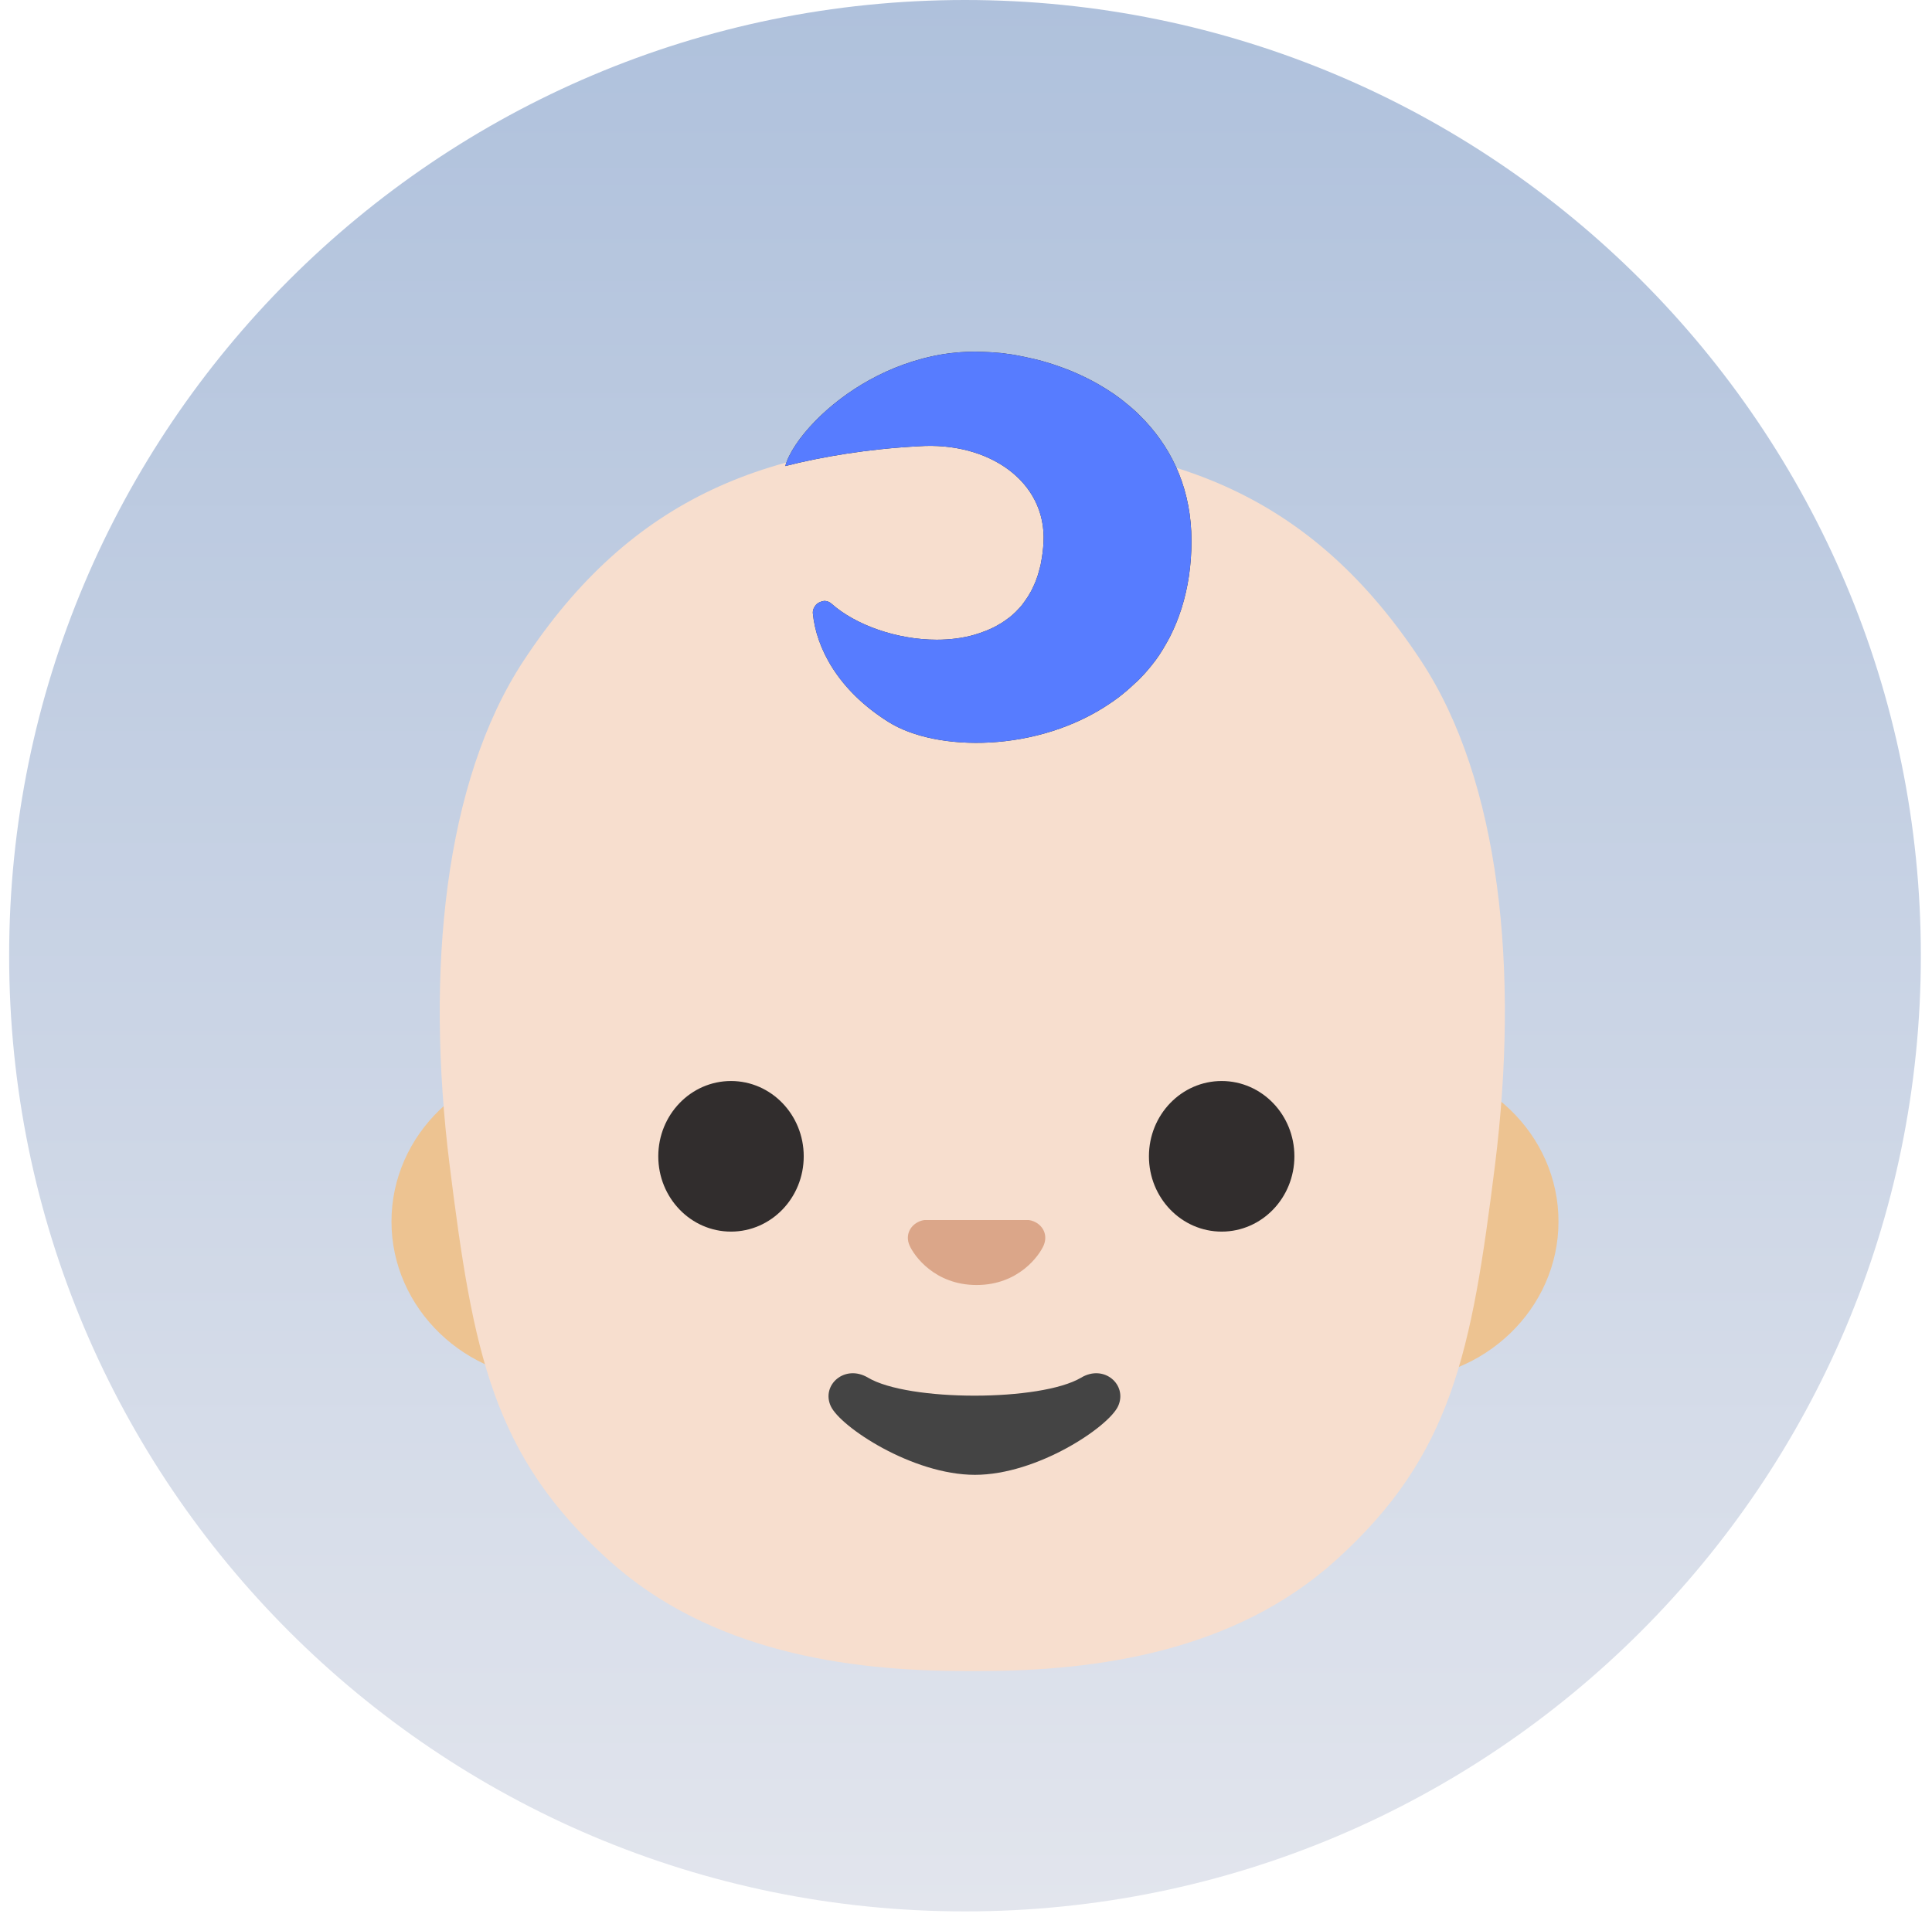
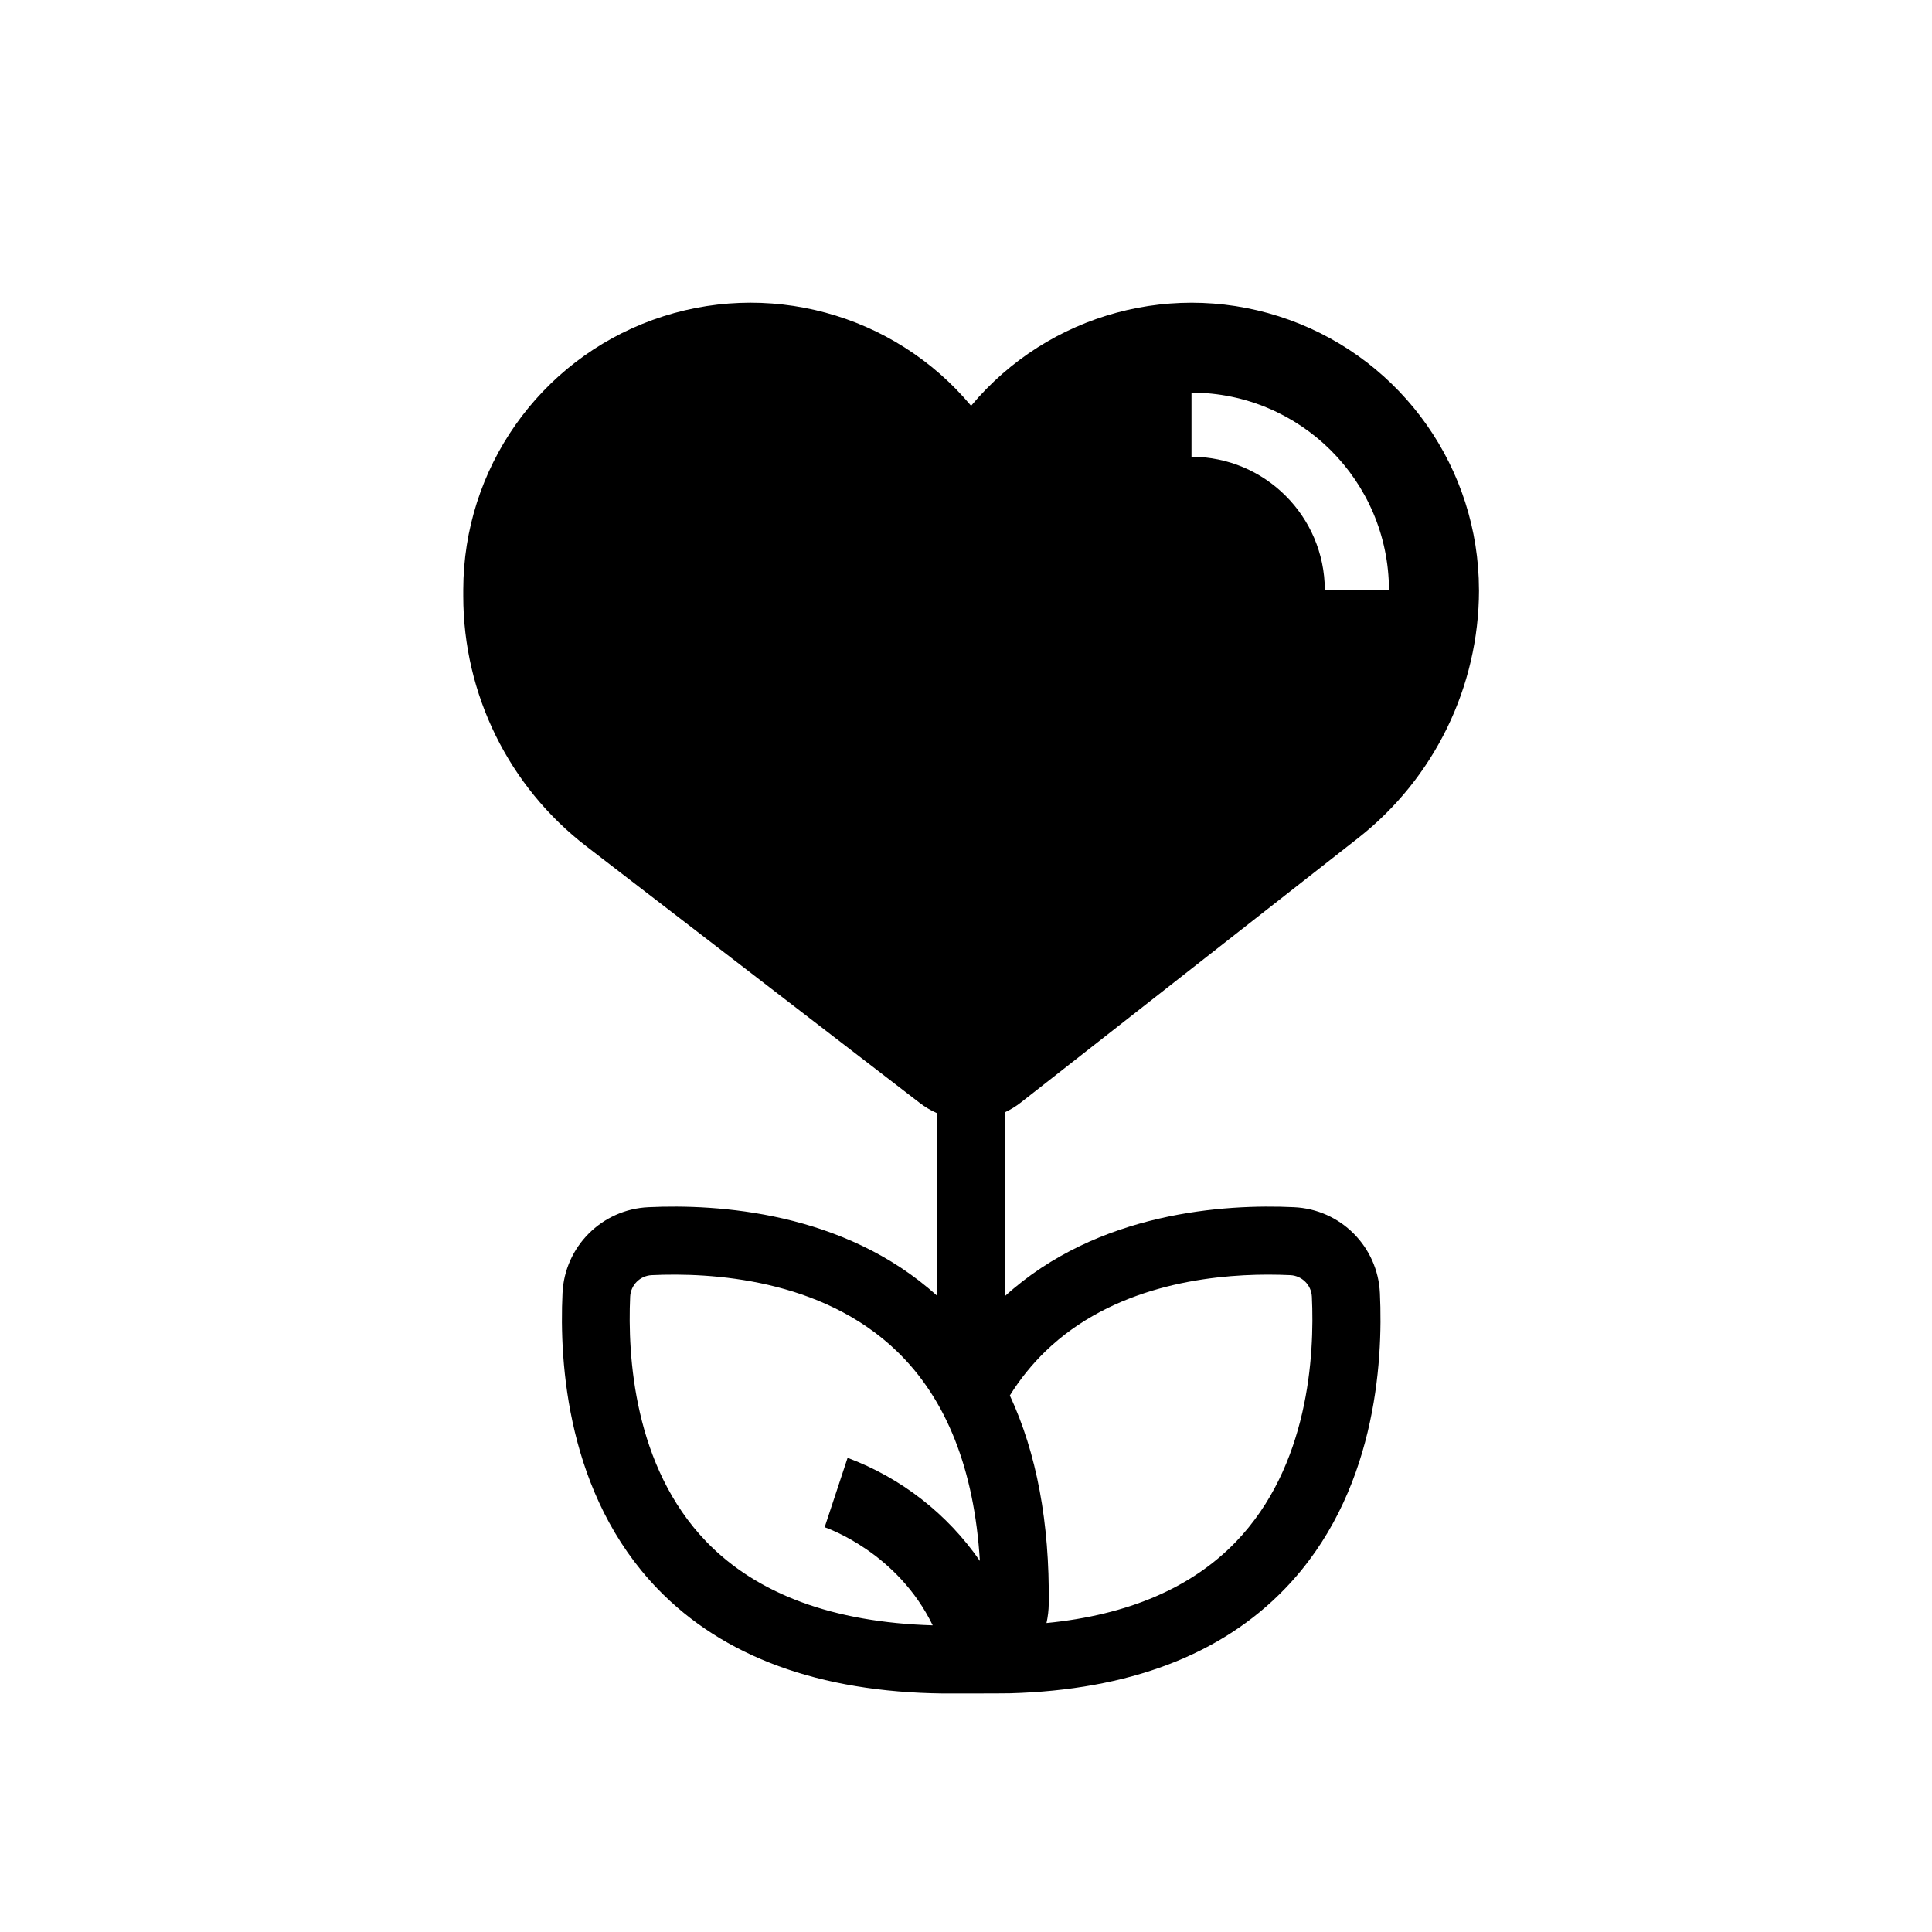
- <svg xmlns="http://www.w3.org/2000/svg" width="127" height="126" viewBox="0 0 127 126" fill="none">
-   <circle cx="63.434" cy="62.833" r="62.833" fill="url(#paint0_linear_4741_2342)" />
-   <path d="M91.646 69.91H36.535C30.596 69.91 25.734 74.588 25.734 80.313C25.734 86.03 30.596 90.715 36.535 90.715H91.646C97.585 90.715 102.447 86.038 102.447 80.313C102.454 74.588 97.592 69.91 91.646 69.91Z" fill="#EDC391" />
-   <path d="M93.425 43.463C86.335 32.677 77.195 28.988 63.915 28.988C50.635 28.988 41.494 32.67 34.404 43.463C29.211 51.372 27.956 63.803 29.557 76.611C31.099 88.924 32.376 95.682 40.019 102.58C46.659 108.57 55.674 109.862 63.406 109.862H64.424C72.156 109.862 81.178 108.57 87.811 102.58C95.454 95.682 96.73 88.924 98.272 76.611C99.873 63.803 98.619 51.364 93.425 43.463Z" fill="#F7DECE" />
-   <path d="M74.905 44.642C75.008 44.531 75.111 44.428 75.215 44.317C75.288 44.236 75.362 44.147 75.436 44.066C75.606 43.867 75.768 43.668 75.923 43.461L75.989 43.373C76.137 43.173 76.27 42.967 76.403 42.753C76.439 42.694 76.476 42.627 76.513 42.568C76.638 42.355 76.764 42.141 76.882 41.912C76.904 41.875 76.919 41.845 76.934 41.809C77.214 41.255 77.457 40.658 77.657 40.031L77.679 39.964C78.085 38.658 78.321 37.205 78.321 35.567C78.321 32.291 77.14 29.702 75.34 27.747C75.318 27.725 75.303 27.71 75.288 27.688C75.148 27.54 75.001 27.393 74.853 27.245L74.765 27.157C74.593 26.993 74.416 26.836 74.233 26.684C74.086 26.559 73.938 26.441 73.791 26.323C73.754 26.294 73.717 26.271 73.688 26.242L73.201 25.888C73.171 25.873 73.149 25.851 73.119 25.836C72.529 25.438 71.917 25.084 71.282 24.781C71.26 24.766 71.231 24.759 71.209 24.744C71.024 24.656 70.84 24.575 70.655 24.493L70.486 24.42C70.323 24.353 70.161 24.287 69.999 24.228C69.94 24.206 69.873 24.183 69.814 24.161C69.659 24.102 69.504 24.051 69.357 23.999L69.158 23.933C69.003 23.881 68.855 23.837 68.7 23.793C68.634 23.77 68.567 23.756 68.494 23.733C68.339 23.689 68.184 23.652 68.029 23.615L67.837 23.571C67.667 23.534 67.498 23.497 67.335 23.46C67.284 23.453 67.232 23.438 67.18 23.431C66.745 23.335 66.31 23.269 65.875 23.217C65.816 23.21 65.757 23.21 65.698 23.202C65.543 23.188 65.395 23.173 65.24 23.165C65.152 23.158 65.07 23.158 64.982 23.151C64.856 23.143 64.739 23.136 64.62 23.136C64.525 23.136 64.429 23.128 64.325 23.128C64.259 23.128 64.192 23.121 64.133 23.121H64.06C63.742 23.121 63.425 23.136 63.115 23.158C63.056 23.165 62.997 23.165 62.938 23.173C62.621 23.202 62.311 23.232 62.016 23.283C58.394 23.874 55.465 25.777 53.635 27.636C52.536 28.75 51.835 29.849 51.621 30.639H51.629C53.974 30.041 57.007 29.517 60.386 29.34C64.96 29.023 68.781 31.628 68.597 35.626C68.575 36.106 68.516 36.556 68.435 36.976L68.412 37.102C68.376 37.264 68.331 37.426 68.287 37.581C68.265 37.655 68.243 37.729 68.228 37.795C68.184 37.928 68.139 38.061 68.088 38.194C68.058 38.275 68.022 38.356 67.985 38.437C67.933 38.555 67.881 38.666 67.83 38.769C67.785 38.858 67.741 38.939 67.689 39.02C67.638 39.116 67.579 39.212 67.52 39.3C67.461 39.389 67.394 39.477 67.335 39.566C67.284 39.639 67.232 39.713 67.173 39.787C67.077 39.905 66.974 40.016 66.871 40.119C66.841 40.149 66.812 40.185 66.782 40.215C66.642 40.355 66.494 40.481 66.339 40.606C66.31 40.628 66.273 40.65 66.243 40.672C66.118 40.77 65.987 40.861 65.853 40.945C65.808 40.968 65.771 40.997 65.727 41.019C65.594 41.1 65.462 41.174 65.329 41.24C65.284 41.263 65.248 41.285 65.203 41.3C65.063 41.366 64.915 41.432 64.761 41.491C64.731 41.506 64.694 41.521 64.657 41.528C64.488 41.595 64.318 41.654 64.141 41.705C64.126 41.713 64.111 41.713 64.097 41.72C63.3 41.956 62.444 42.059 61.574 42.059C58.947 42.059 56.225 41.086 54.661 39.691C54.531 39.574 54.363 39.508 54.188 39.507C54.152 39.507 54.115 39.522 54.085 39.529C54.056 39.536 54.019 39.536 53.989 39.551C53.945 39.566 53.901 39.581 53.856 39.603C53.783 39.639 53.724 39.684 53.665 39.736C53.65 39.75 53.643 39.765 53.628 39.78C53.576 39.839 53.532 39.913 53.495 39.986C53.488 40.001 53.488 40.008 53.48 40.023C53.443 40.119 53.421 40.23 53.436 40.348C53.657 42.576 55.059 45.365 58.394 47.46C61.566 49.459 68.243 49.481 72.994 46.228L73.127 46.139C73.267 46.036 73.415 45.933 73.555 45.829C73.614 45.785 73.68 45.733 73.739 45.682C73.946 45.52 74.145 45.35 74.337 45.173L74.624 44.907C74.728 44.826 74.816 44.73 74.905 44.642Z" fill="#312D2D" />
-   <path d="M74.905 44.642C75.008 44.531 75.111 44.428 75.215 44.317C75.288 44.236 75.362 44.147 75.436 44.066C75.606 43.867 75.768 43.668 75.923 43.461L75.989 43.373C76.137 43.173 76.27 42.967 76.403 42.753C76.439 42.694 76.476 42.627 76.513 42.568C76.638 42.355 76.764 42.141 76.882 41.912C76.904 41.875 76.919 41.845 76.934 41.809C77.214 41.255 77.457 40.658 77.657 40.031L77.679 39.964C78.085 38.658 78.321 37.205 78.321 35.567C78.321 32.291 77.14 29.702 75.34 27.747C75.318 27.725 75.303 27.71 75.288 27.688C75.148 27.54 75.001 27.393 74.853 27.245L74.765 27.157C74.593 26.993 74.416 26.836 74.233 26.684C74.086 26.559 73.938 26.441 73.791 26.323C73.754 26.294 73.717 26.271 73.688 26.242L73.201 25.888C73.171 25.873 73.149 25.851 73.119 25.836C72.529 25.438 71.917 25.084 71.282 24.781C71.26 24.766 71.231 24.759 71.209 24.744C71.024 24.656 70.84 24.575 70.655 24.493L70.486 24.42C70.323 24.353 70.161 24.287 69.999 24.228C69.94 24.206 69.873 24.183 69.814 24.161C69.659 24.102 69.504 24.051 69.357 23.999L69.158 23.933C69.003 23.881 68.855 23.837 68.7 23.793C68.634 23.77 68.567 23.756 68.494 23.733C68.339 23.689 68.184 23.652 68.029 23.615L67.837 23.571C67.667 23.534 67.498 23.497 67.335 23.46C67.284 23.453 67.232 23.438 67.18 23.431C66.745 23.335 66.31 23.269 65.875 23.217C65.816 23.21 65.757 23.21 65.698 23.202C65.543 23.188 65.395 23.173 65.24 23.165C65.152 23.158 65.07 23.158 64.982 23.151C64.856 23.143 64.739 23.136 64.62 23.136C64.525 23.136 64.429 23.128 64.325 23.128C64.259 23.128 64.192 23.121 64.133 23.121H64.06C63.742 23.121 63.425 23.136 63.115 23.158C63.056 23.165 62.997 23.165 62.938 23.173C62.621 23.202 62.311 23.232 62.016 23.283C58.394 23.874 55.465 25.777 53.635 27.636C52.536 28.75 51.835 29.849 51.621 30.639H51.629C53.974 30.041 57.007 29.517 60.386 29.34C64.96 29.023 68.781 31.628 68.597 35.626C68.575 36.106 68.516 36.556 68.435 36.976L68.412 37.102C68.376 37.264 68.331 37.426 68.287 37.581C68.265 37.655 68.243 37.729 68.228 37.795C68.184 37.928 68.139 38.061 68.088 38.194C68.058 38.275 68.022 38.356 67.985 38.437C67.933 38.555 67.881 38.666 67.83 38.769C67.785 38.858 67.741 38.939 67.689 39.02C67.638 39.116 67.579 39.212 67.52 39.3C67.461 39.389 67.394 39.477 67.335 39.566C67.284 39.639 67.232 39.713 67.173 39.787C67.077 39.905 66.974 40.016 66.871 40.119C66.841 40.149 66.812 40.185 66.782 40.215C66.642 40.355 66.494 40.481 66.339 40.606C66.31 40.628 66.273 40.65 66.243 40.672C66.118 40.77 65.987 40.861 65.853 40.945C65.808 40.968 65.771 40.997 65.727 41.019C65.594 41.1 65.462 41.174 65.329 41.24C65.284 41.263 65.248 41.285 65.203 41.3C65.063 41.366 64.915 41.432 64.761 41.491C64.731 41.506 64.694 41.521 64.657 41.528C64.488 41.595 64.318 41.654 64.141 41.705C64.126 41.713 64.111 41.713 64.097 41.72C63.3 41.956 62.444 42.059 61.574 42.059C58.947 42.059 56.225 41.086 54.661 39.691C54.531 39.574 54.363 39.508 54.188 39.507C54.152 39.507 54.115 39.522 54.085 39.529C54.056 39.536 54.019 39.536 53.989 39.551C53.945 39.566 53.901 39.581 53.856 39.603C53.783 39.639 53.724 39.684 53.665 39.736C53.65 39.75 53.643 39.765 53.628 39.78C53.576 39.839 53.532 39.913 53.495 39.986C53.488 40.001 53.488 40.008 53.48 40.023C53.443 40.119 53.421 40.23 53.436 40.348C53.657 42.576 55.059 45.365 58.394 47.46C61.566 49.459 68.243 49.481 72.994 46.228L73.127 46.139C73.267 46.036 73.415 45.933 73.555 45.829C73.614 45.785 73.68 45.733 73.739 45.682C73.946 45.52 74.145 45.35 74.337 45.173L74.624 44.907C74.728 44.826 74.816 44.73 74.905 44.642Z" fill="#577CFF" />
-   <path d="M67.937 80.294C67.838 80.253 67.733 80.226 67.627 80.213H60.766C60.662 80.228 60.559 80.25 60.456 80.294C59.836 80.545 59.489 81.194 59.785 81.873C60.08 82.559 61.444 84.484 64.196 84.484C66.948 84.484 68.313 82.559 68.608 81.873C68.896 81.187 68.556 80.545 67.937 80.294Z" fill="#DBA689" />
-   <path d="M48.052 80.973C50.693 80.973 52.833 78.757 52.833 76.023C52.833 73.289 50.693 71.072 48.052 71.072C45.412 71.072 43.272 73.289 43.272 76.023C43.272 78.757 45.412 80.973 48.052 80.973Z" fill="#312D2D" />
-   <path d="M80.306 80.973C82.946 80.973 85.087 78.757 85.087 76.023C85.087 73.289 82.946 71.072 80.306 71.072C77.666 71.072 75.525 73.289 75.525 76.023C75.525 78.757 77.666 80.973 80.306 80.973Z" fill="#312D2D" />
-   <path d="M71.068 90.575C68.412 92.154 59.706 92.154 57.058 90.575C55.531 89.668 53.974 91.055 54.608 92.442C55.228 93.807 59.979 96.964 64.088 96.964C68.191 96.964 72.883 93.807 73.502 92.442C74.129 91.055 72.588 89.668 71.068 90.575Z" fill="#444444" />
-   <defs>
-     <linearGradient id="paint0_linear_4741_2342" x1="63.434" y1="0" x2="63.434" y2="125.665" gradientUnits="userSpaceOnUse">
-       <stop stop-color="#AFC1DC" />
-       <stop offset="1" stop-color="#E2E5ED" />
-     </linearGradient>
-   </defs>
+ <svg xmlns="http://www.w3.org/2000/svg" fill="#000000" width="77px" height="77px" viewBox="0 0 512 512">
+   <g id="SVGRepo_bgCarrier" stroke-width="0" />
+   <g id="SVGRepo_tracerCarrier" stroke-linecap="round" stroke-linejoin="round" />
+   <g id="SVGRepo_iconCarrier">
+     <g id="Mental_sustainability">
+       <path d="M391.94,156.27h0a76.16,76.16,0,0,0-134.59-48.73,76.15,76.15,0,0,0-134.58,48.73h0V158a83.66,83.66,0,0,0,32.64,66.3l88.35,68a21.7,21.7,0,0,0,4.52,2.68v48.36c-24.7-22.3-58.3-24.28-76.41-23.42a23.88,23.88,0,0,0-22.8,22.8c-.88,18.58,1.22,53.46,25.18,78.31,17.41,18.06,42.89,27.39,75.77,27.76.68,0,16,0,17.61-.05,31.49-.87,56-10.18,72.89-27.71,24-24.85,26.05-59.73,25.17-78.31a23.87,23.87,0,0,0-22.8-22.8c-18.17-.86-51.89,1.14-76.61,23.6V294.78a21.58,21.58,0,0,0,4.19-2.56l89.43-70.11a83.66,83.66,0,0,0,32.05-65.72h0v-.12ZM167,343.61a6,6,0,0,1,5.68-5.68c15.67-.74,45,.88,65,20.16,13.15,12.67,20.52,31.34,22,55.57a74.26,74.26,0,0,0-35.06-27.32l-6.08,18.39c.94.33,19.33,6.81,28.64,26-26.35-.8-46.55-8.25-60-22.18C167.92,388.58,166.3,359.29,167,343.61Zm169.09-5.82c2.12,0,4.1.06,5.9.14a6,6,0,0,1,5.67,5.68c.75,15.68-.88,45-20.15,65C315.83,420.73,299,428,277.33,430.12a24.75,24.75,0,0,0,.6-5.14c.24-21.48-3.22-39.92-10.31-55.16a61.43,61.43,0,0,1,9.45-11.73C294.76,341,319.75,337.79,336.13,337.79Zm15-181.47a35.38,35.38,0,0,0-35.33-35.27v-17a52.41,52.41,0,0,1,52.33,52.24Z" />
+     </g>
+   </g>
</svg>
